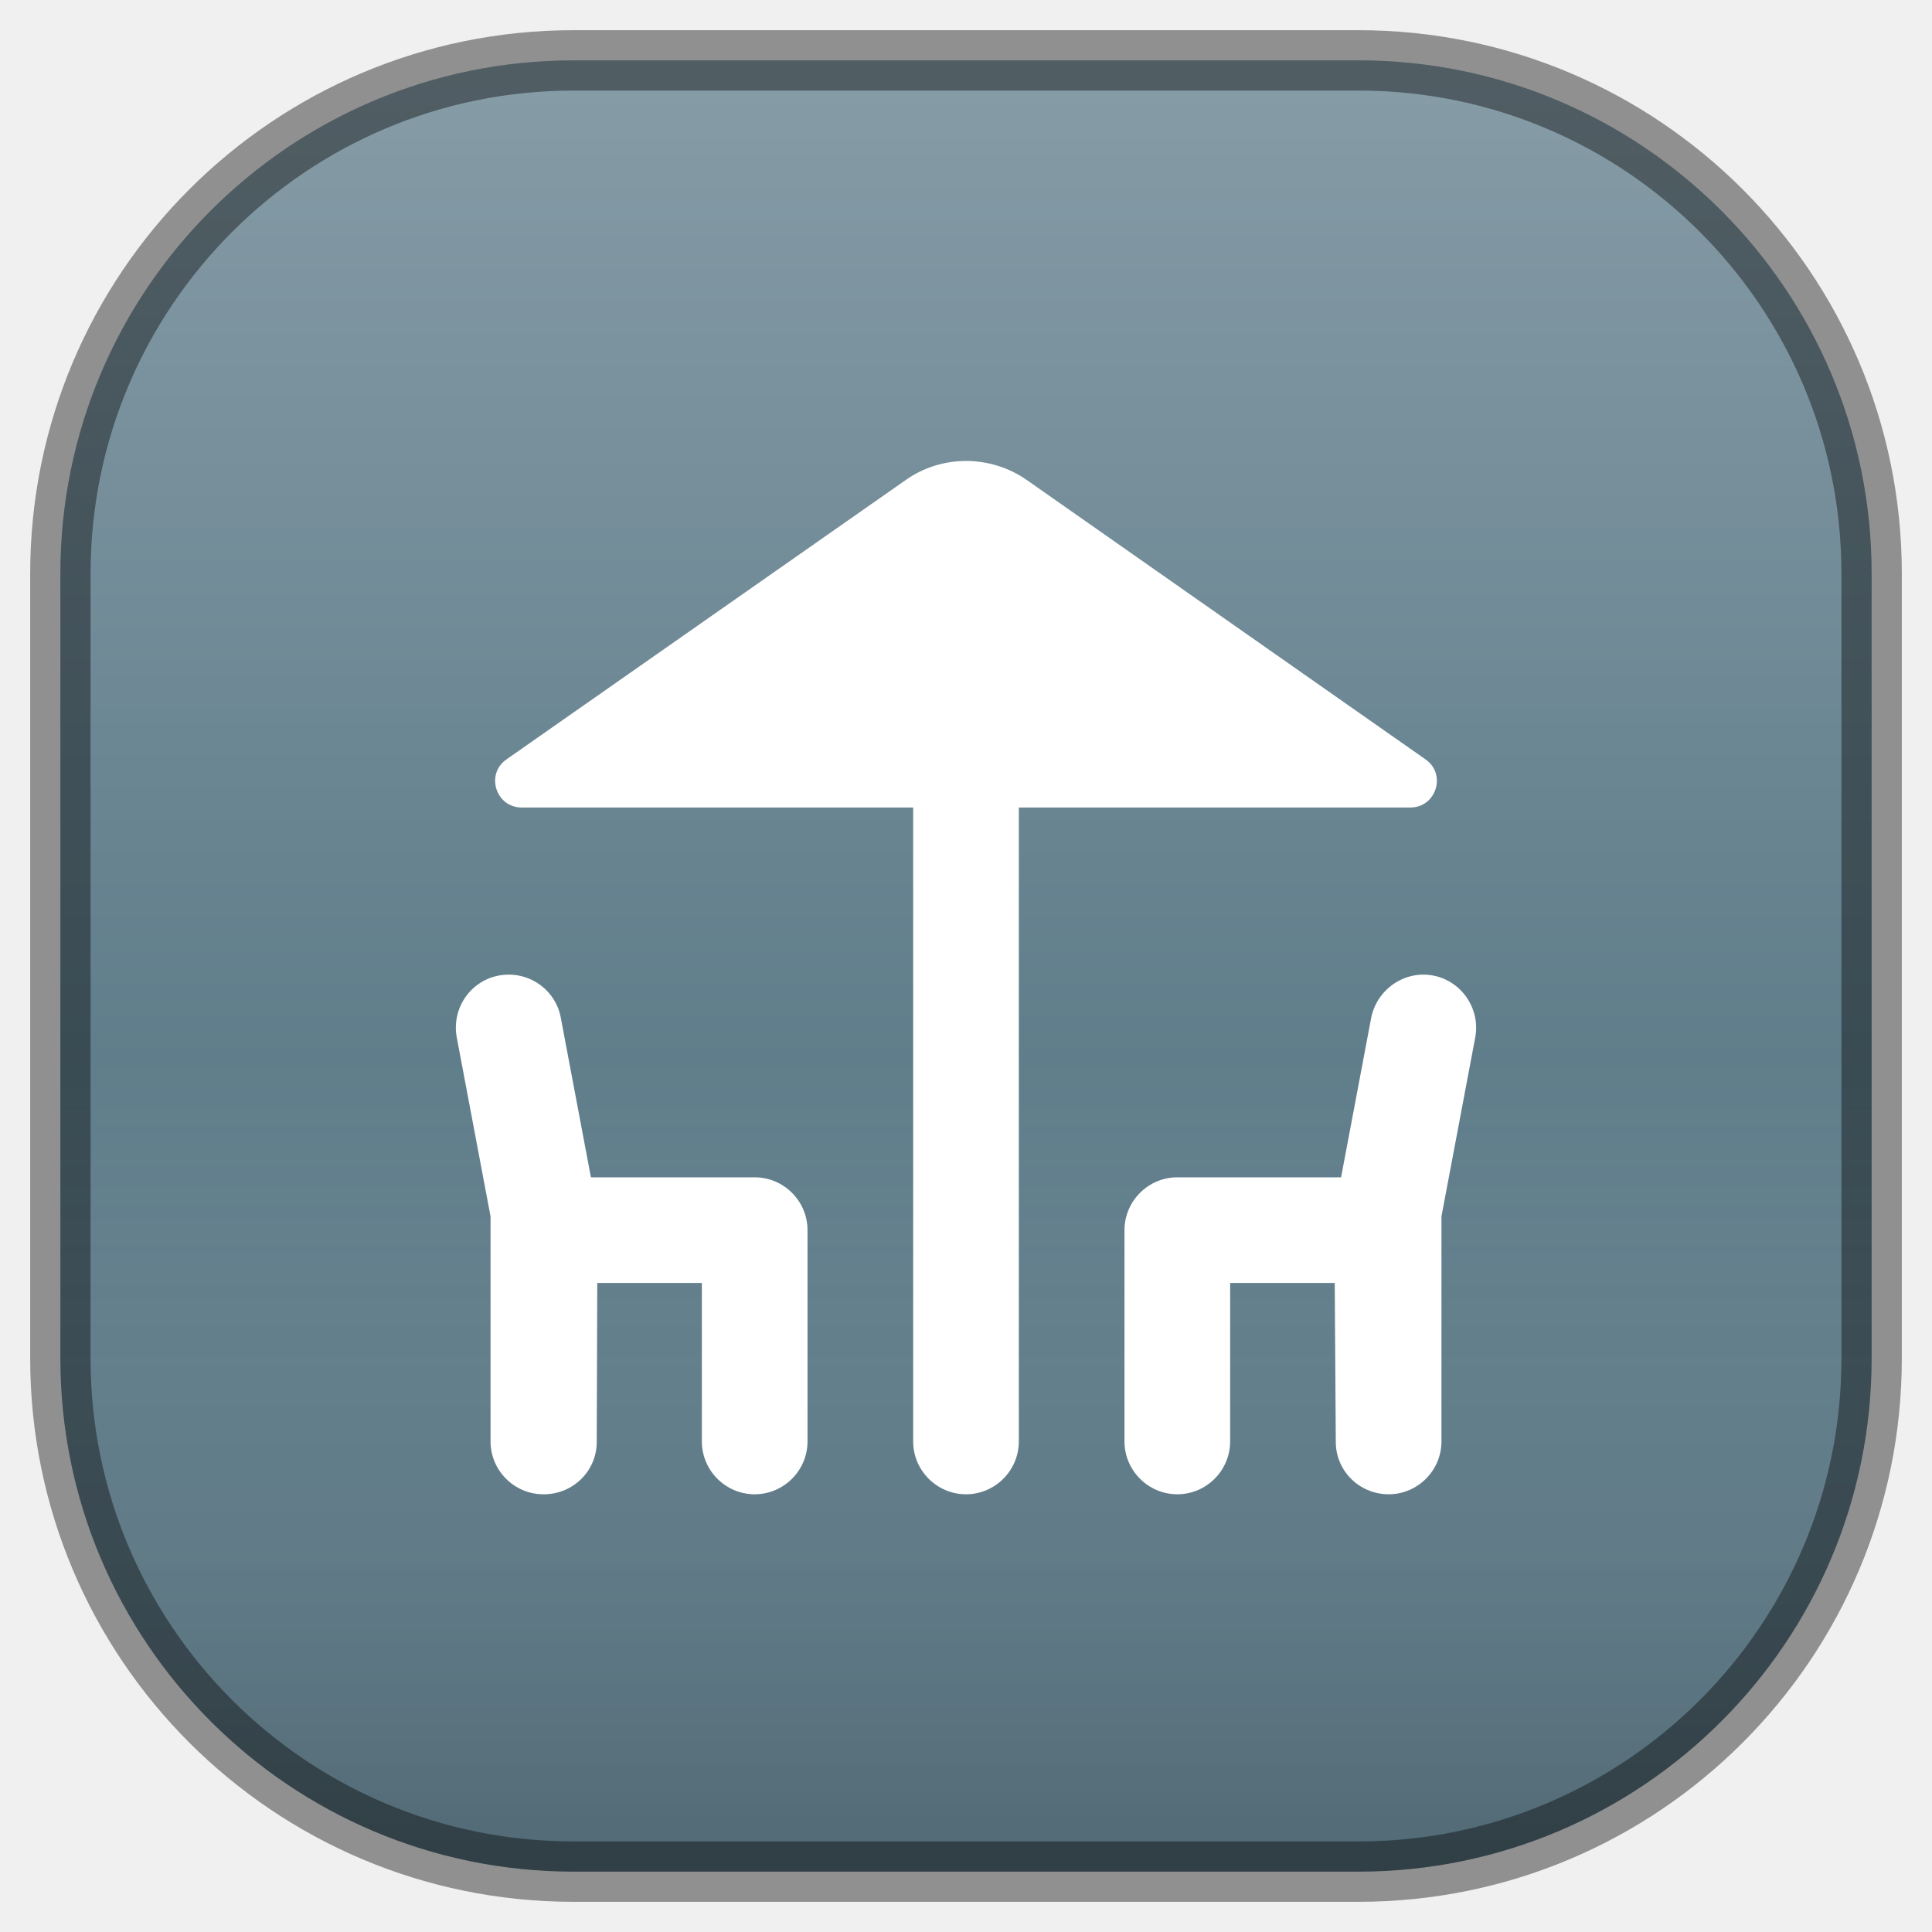
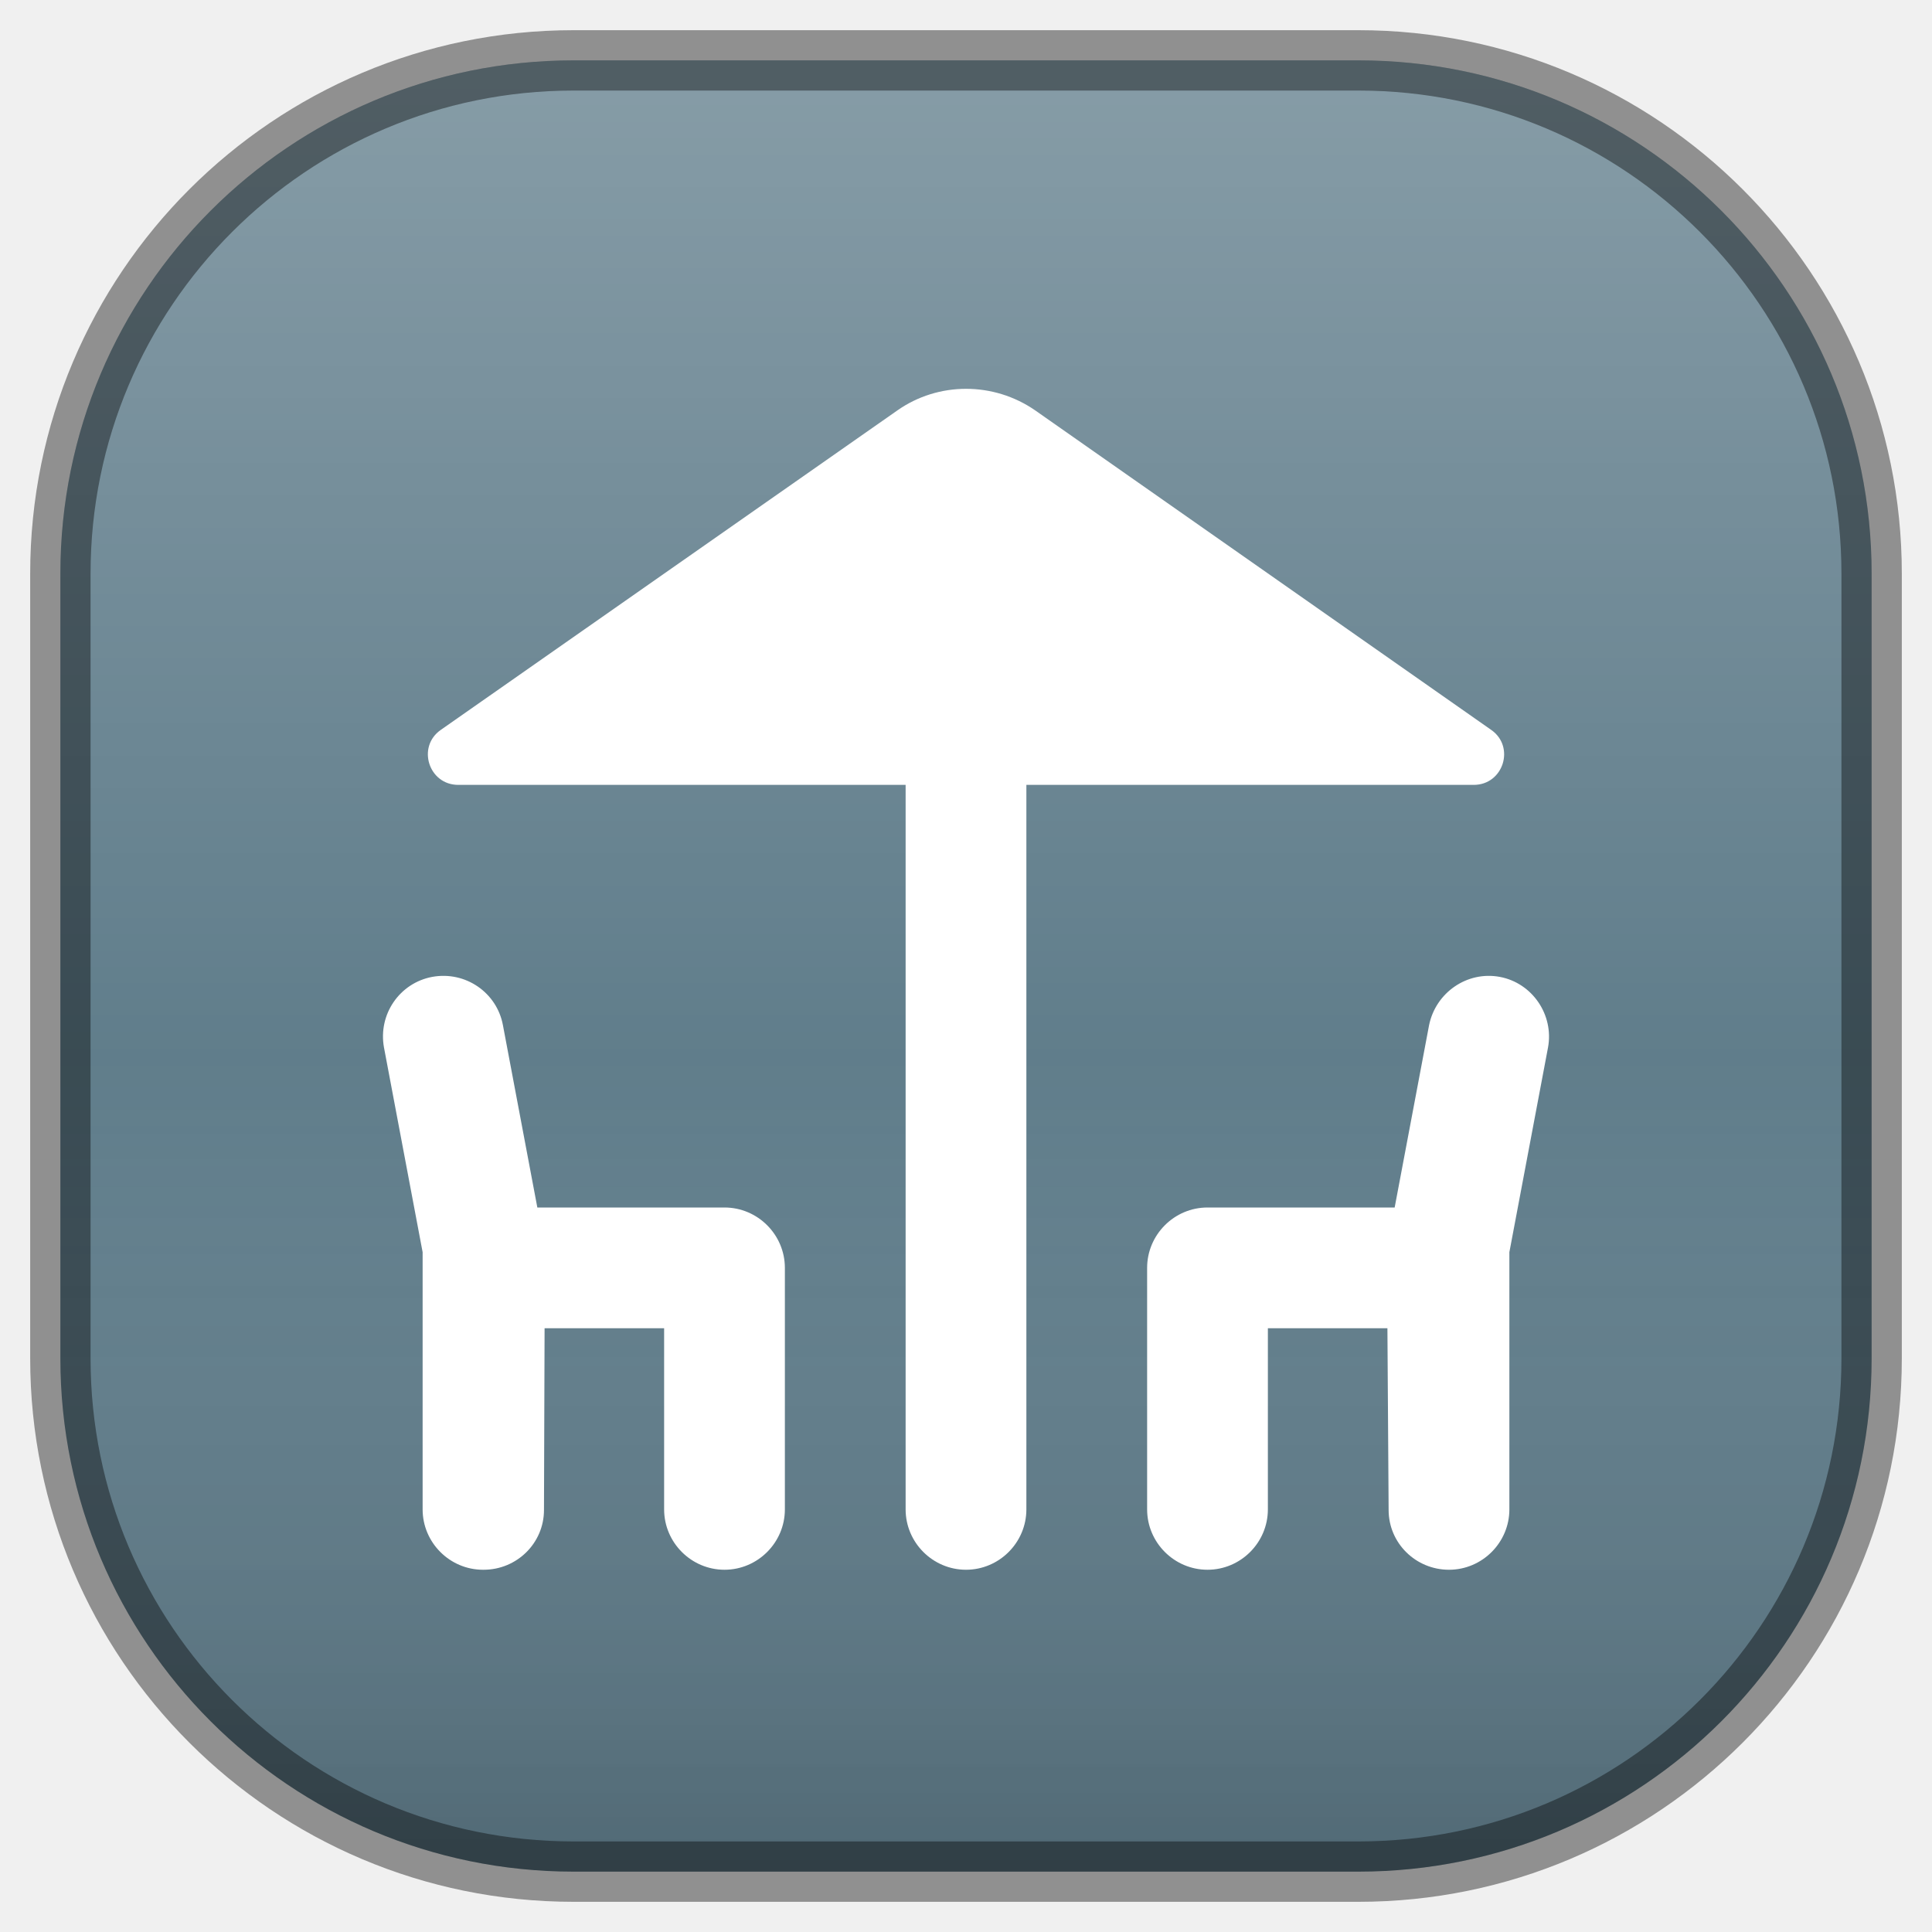
<svg xmlns="http://www.w3.org/2000/svg" viewBox="0 0 64 64">
  <defs>
    <linearGradient id="shade" x1="0" y1="0" x2="0" y2="1">
      <stop offset="0" stop-color="#fff" stop-opacity="0.24" />
      <stop offset="0.55" stop-color="#fff" stop-opacity="0" />
      <stop offset="1" stop-color="#000" stop-opacity="0.16" />
    </linearGradient>
  </defs>
  <rect x="2" y="2" width="60" height="60" rx="17" fill="#607d8b" />
  <rect x="2" y="2" width="60" height="60" rx="17" fill="url(#shade)" stroke="#000" stroke-opacity="0.4" stroke-width="2" />
-   <g transform="translate(11 11) scale(1.75)" fill="#fff">
+   <g transform="translate(8 8) scale(2)" fill="#fff">
    <g>
      <rect fill="none" height="24" width="24" />
      <rect fill="none" height="24" width="24" />
    </g>
    <g>
      <g>
        <path d="M20.41,9c0.49,0,0.69-0.63,0.29-0.91L13.15,2.8c-0.69-0.48-1.61-0.48-2.29,0L3.3,8.09C2.9,8.37,3.1,9,3.59,9H11v12 c0,0.55,0.45,1,1,1s1-0.45,1-1V9H20.41z" />
        <path d="M8,16H4.9l-0.57-3.02c-0.1-0.54-0.62-0.9-1.17-0.8c-0.54,0.1-0.9,0.62-0.8,1.17L3,16.74V21c0,0.55,0.45,1,1,1h0.01 c0.55,0,1-0.44,1-0.99L5.02,18H7v3c0,0.55,0.45,1,1,1s1-0.45,1-1v-4C9,16.45,8.55,16,8,16z" />
        <path d="M20.84,12.18c-0.54-0.1-1.06,0.26-1.17,0.8L19.1,16H16c-0.55,0-1,0.45-1,1v4c0,0.55,0.45,1,1,1s1-0.45,1-1v-3h1.98 l0.02,3.01c0,0.55,0.45,0.99,1,0.99H20c0.55,0,1-0.45,1-1v-4.26l0.64-3.39C21.74,12.81,21.38,12.28,20.84,12.18z" />
      </g>
    </g>
  </g>
</svg>
